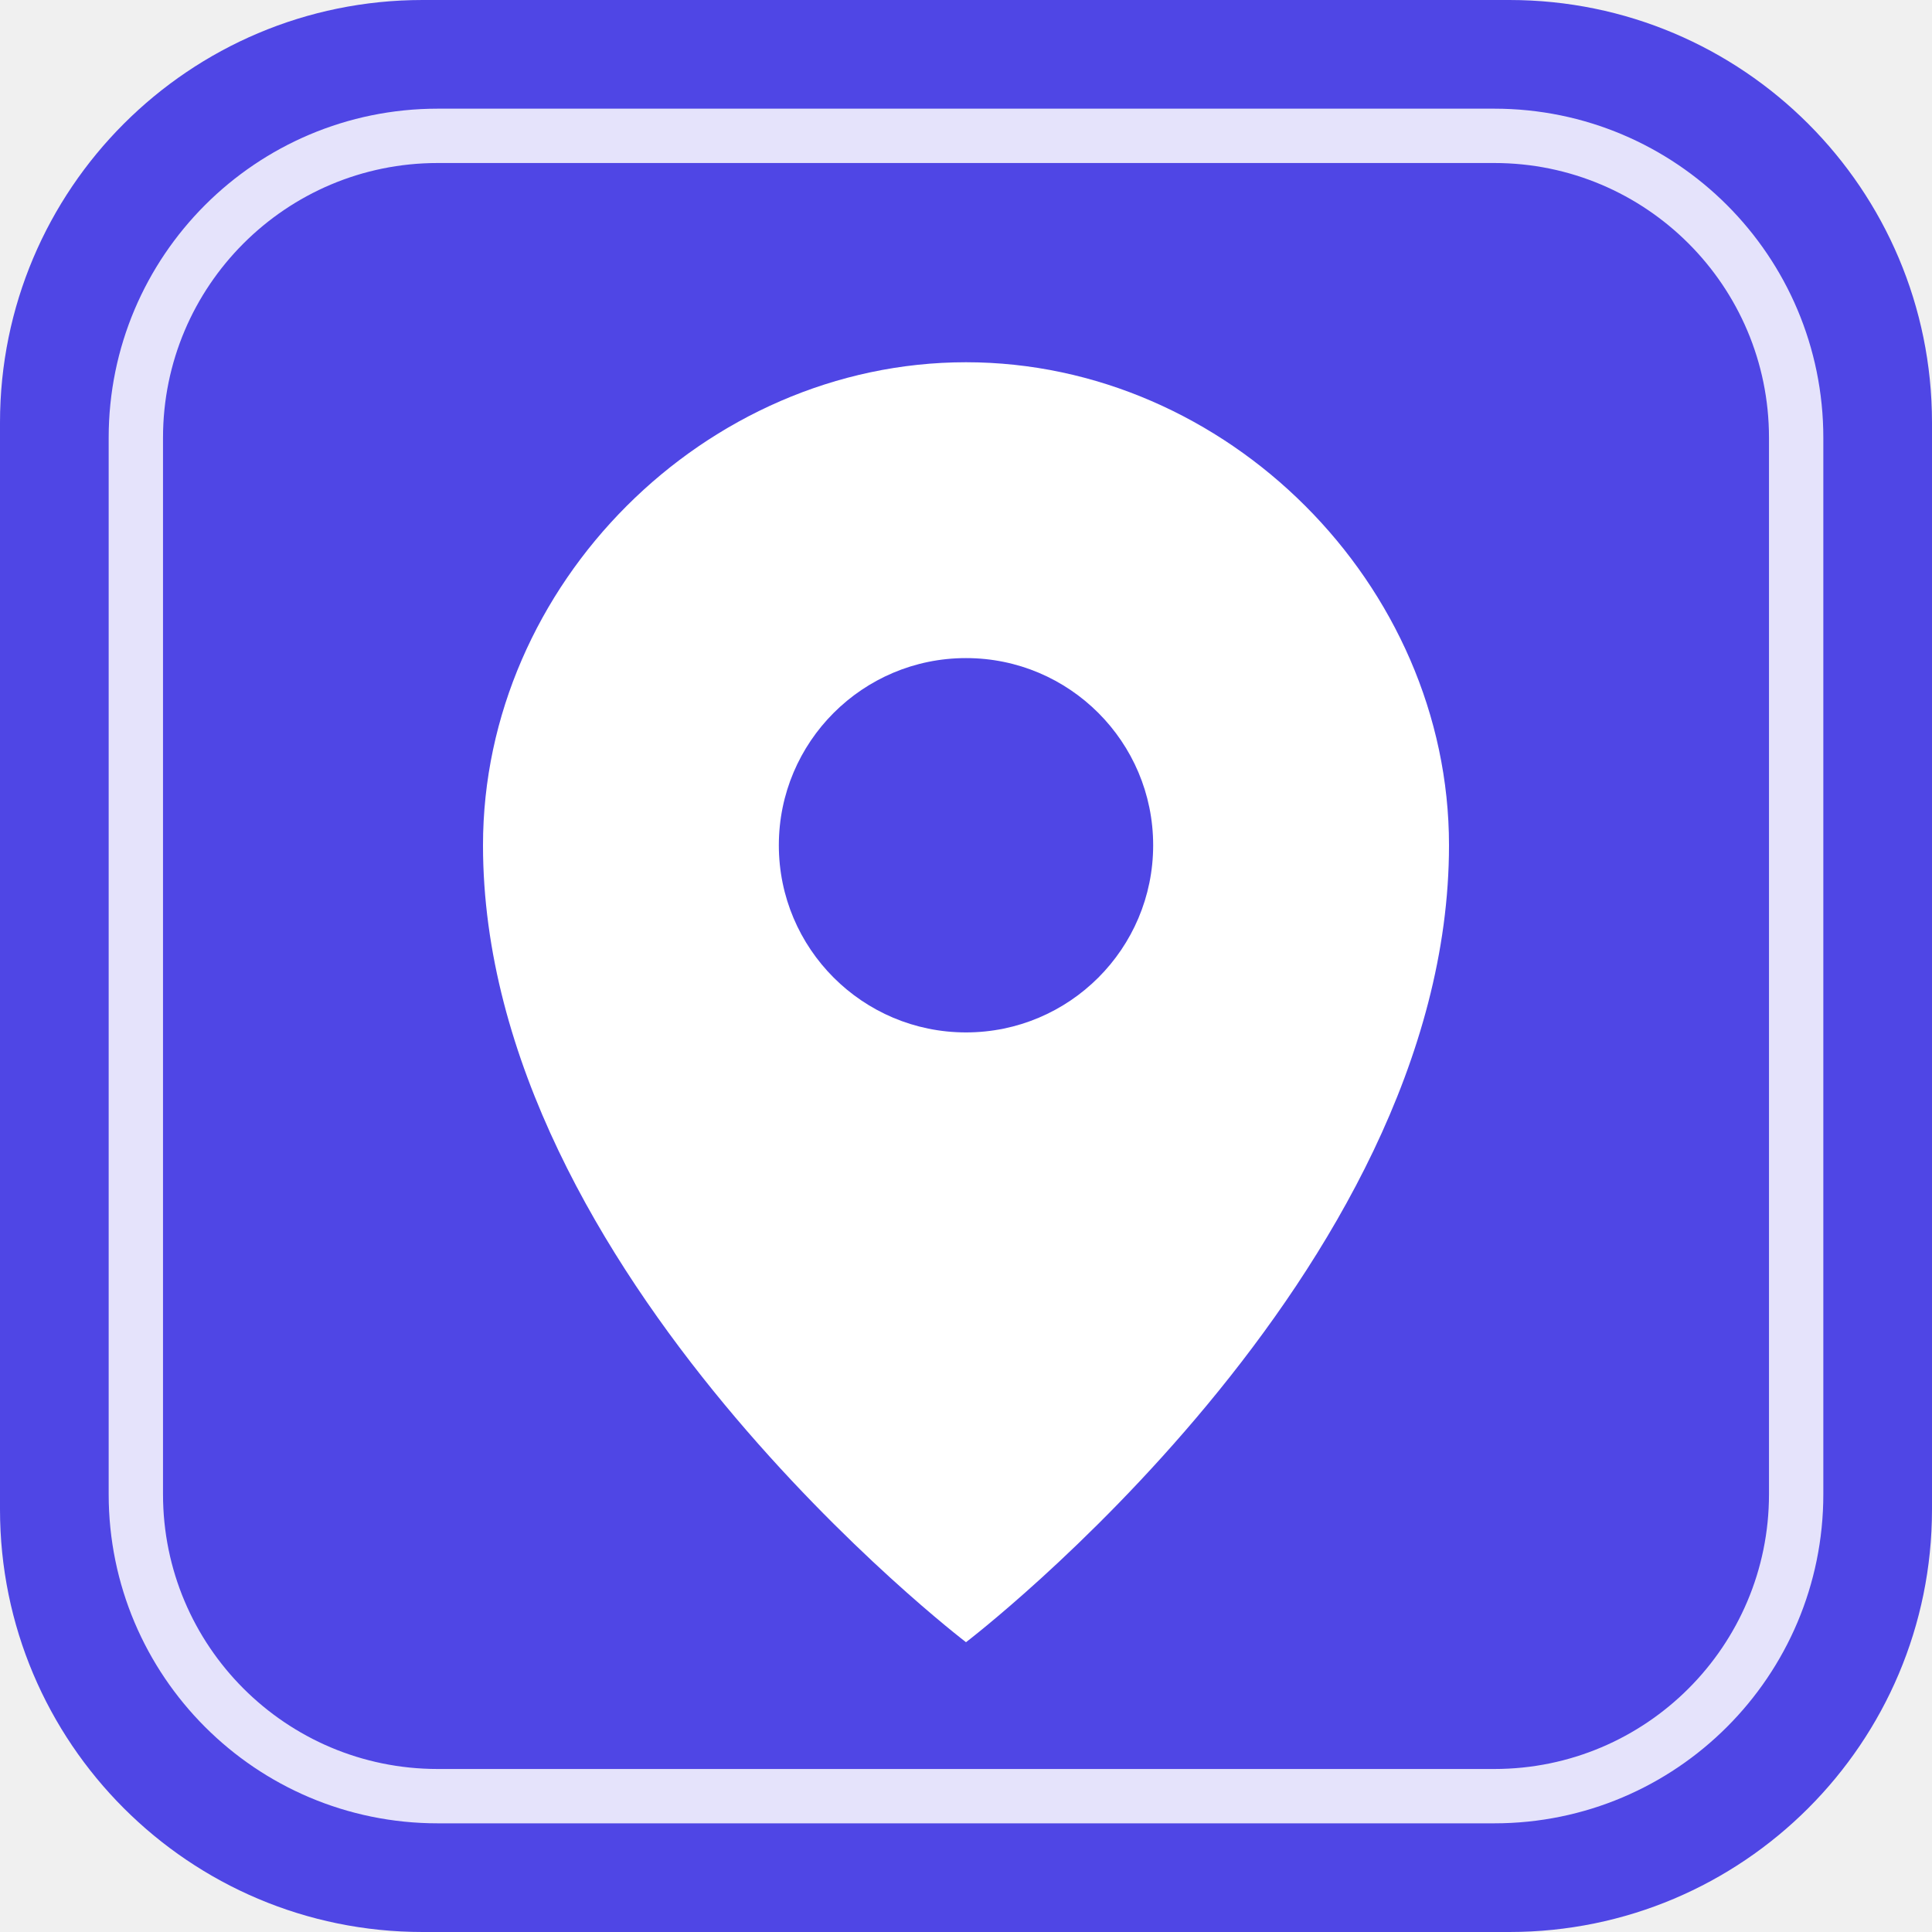
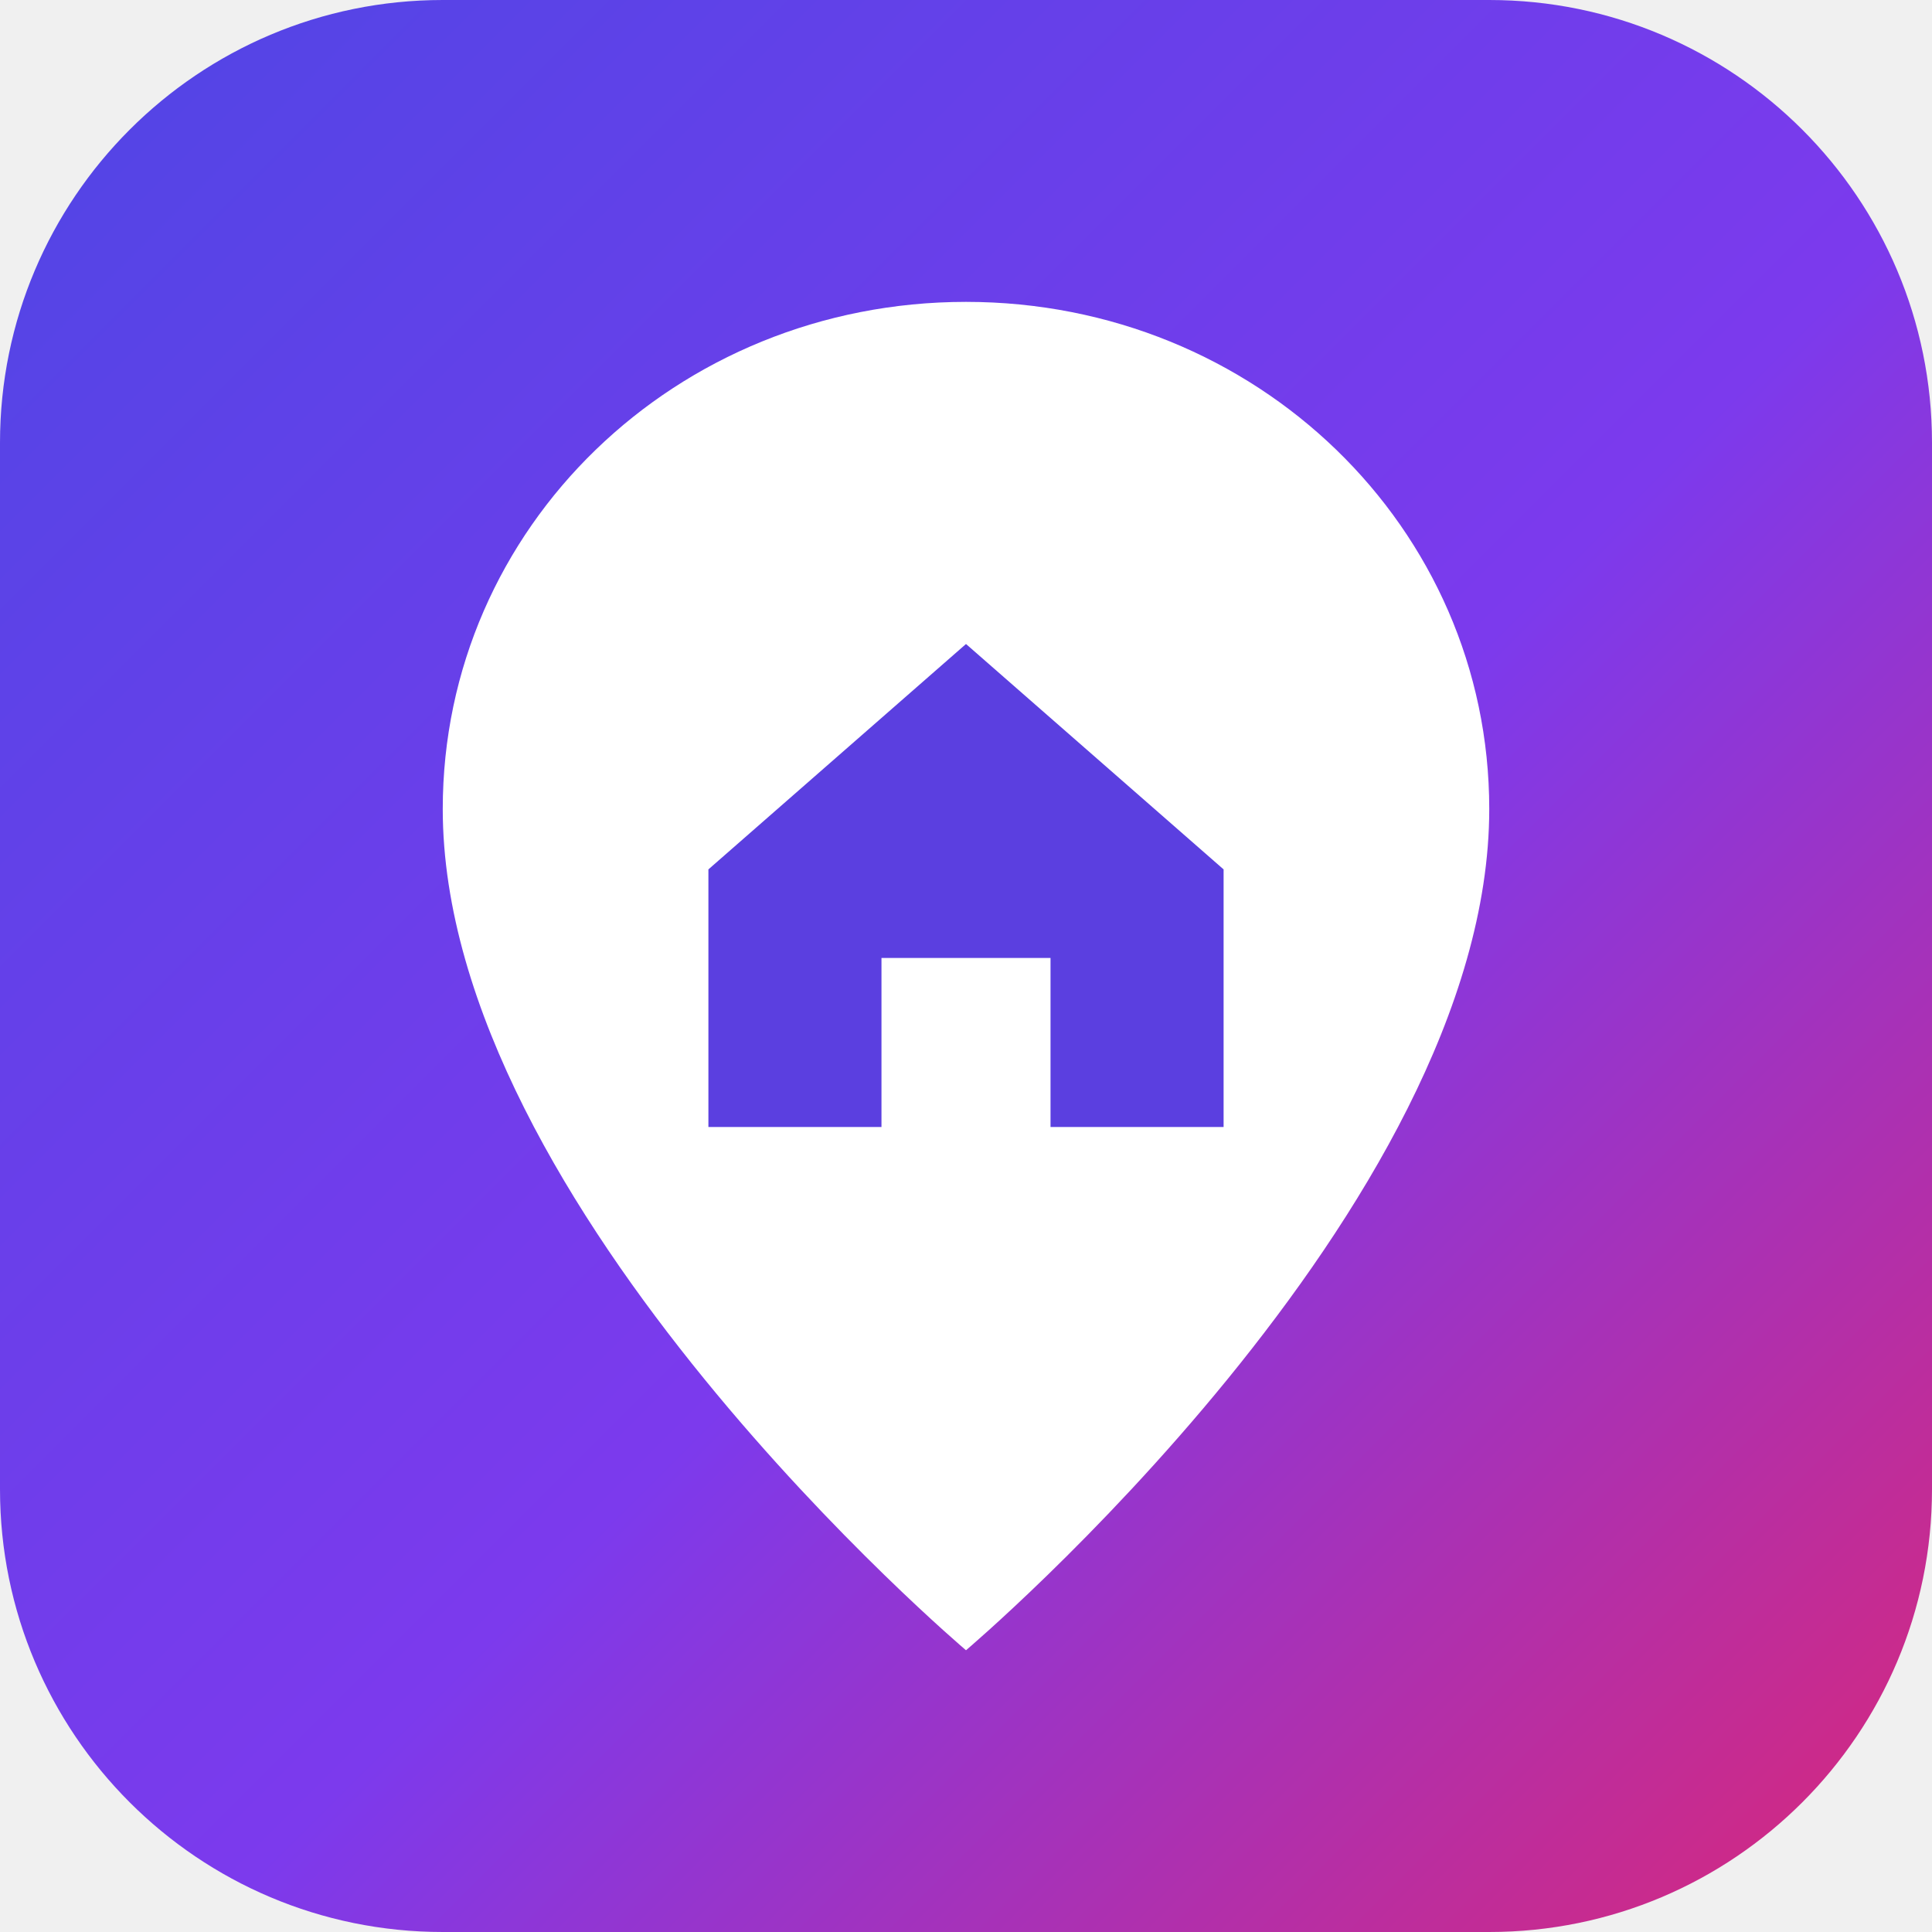
- <svg xmlns="http://www.w3.org/2000/svg" viewBox="0 0 32 32">
-   <rect width="32" height="32" rx="7" fill="#4F46E5" />
-   <rect x="2.25" y="2.25" width="27.5" height="27.5" rx="5" fill="none" stroke="white" stroke-opacity="0.85" stroke-width="0.9" />
-   <path d="M16 6C11.68 6 8 9.68 8 14c0 7.1 8 13.2 8 13.2s8-6.1 8-13.2c0-4.32-3.68-8-8-8z" fill="white" />
-   <circle cx="16" cy="14" r="3.1" fill="#4F46E5" />
+ <svg xmlns="http://www.w3.org/2000/svg" viewBox="0 0 48 48">
+   <defs>
+     <linearGradient id="g" x1="0" y1="0" x2="1" y2="1">
+       <stop offset="0" stop-color="#4F46E5" />
+       <stop offset="0.55" stop-color="#7C3AED" />
+       <stop offset="1" stop-color="#DB2777" />
+     </linearGradient>
+   </defs>
+   <rect width="48" height="48" rx="11" fill="url(#g)" />
+   <path d="M24 7.5c-7.2 0-13 5.6-13 12.6C11 30 24 41 24 41s13-11 13-20.9C37 13.1 31.2 7.5 24 7.5z" fill="#fff" />
+   <path d="M17.6 21.6 24 16l6.4 5.6V28h-4.3v-4.2h-4.2V28h-4.3z" fill="#5B3FE0" />
</svg>
